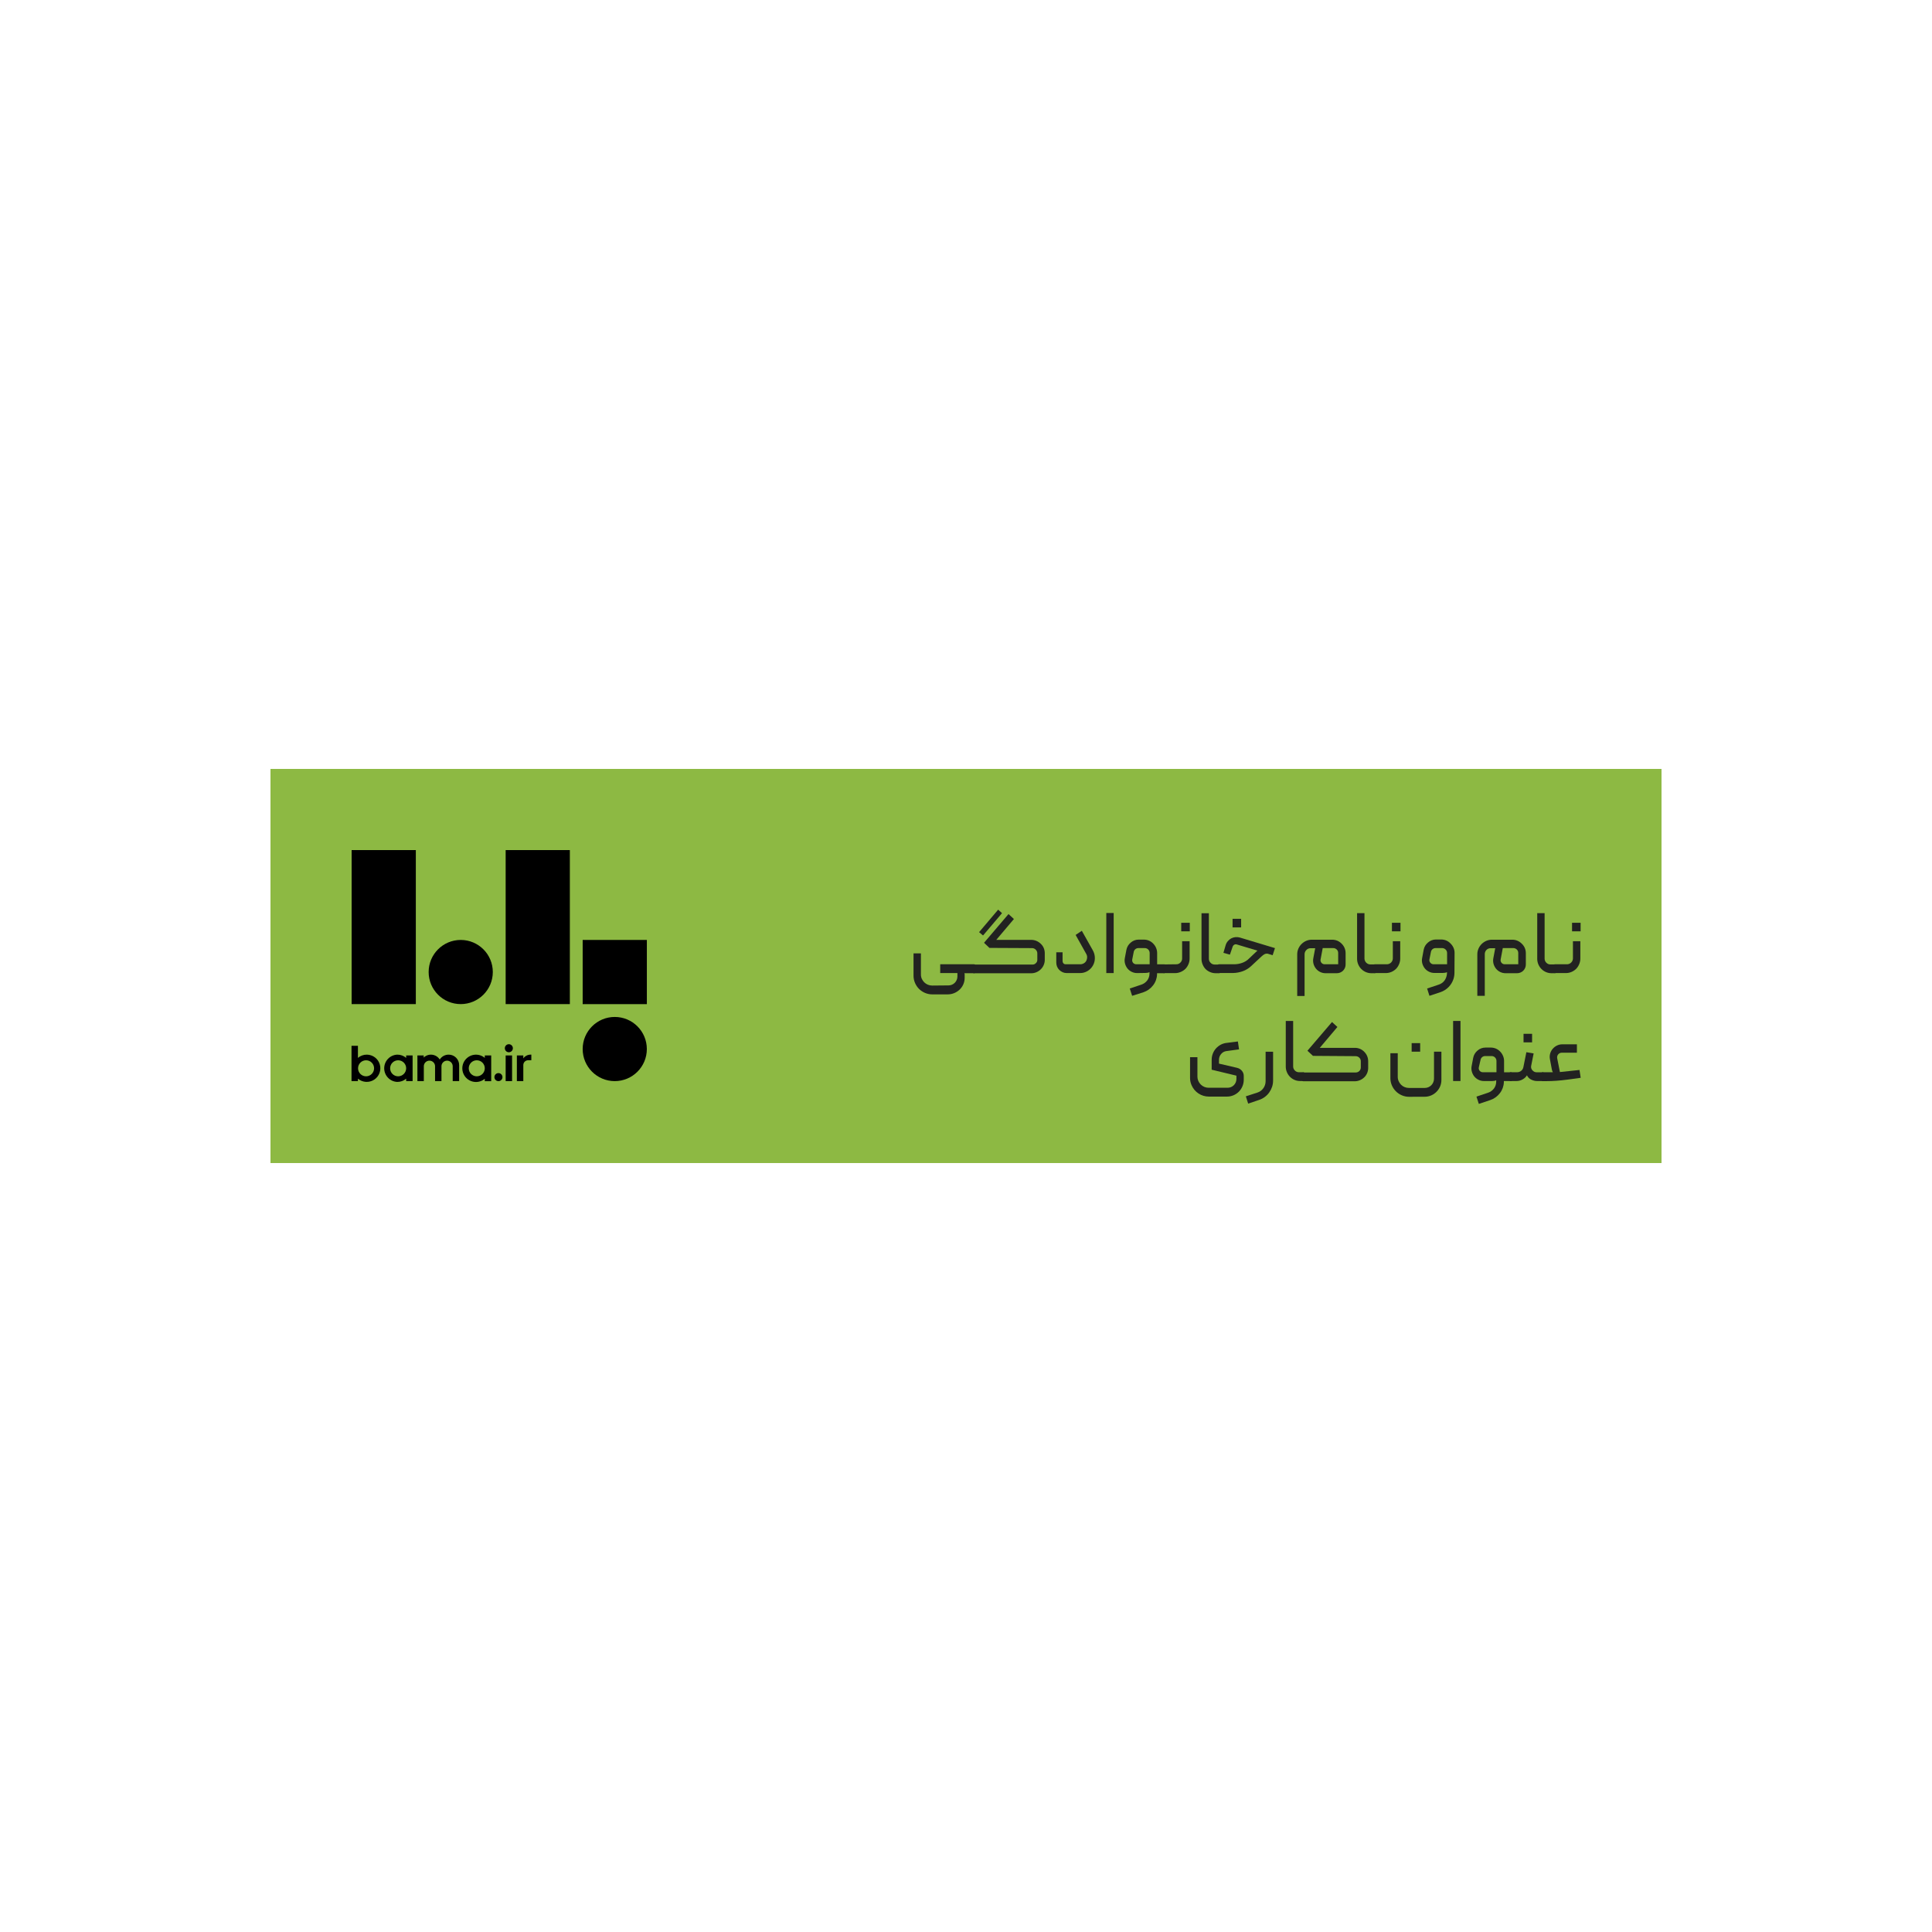
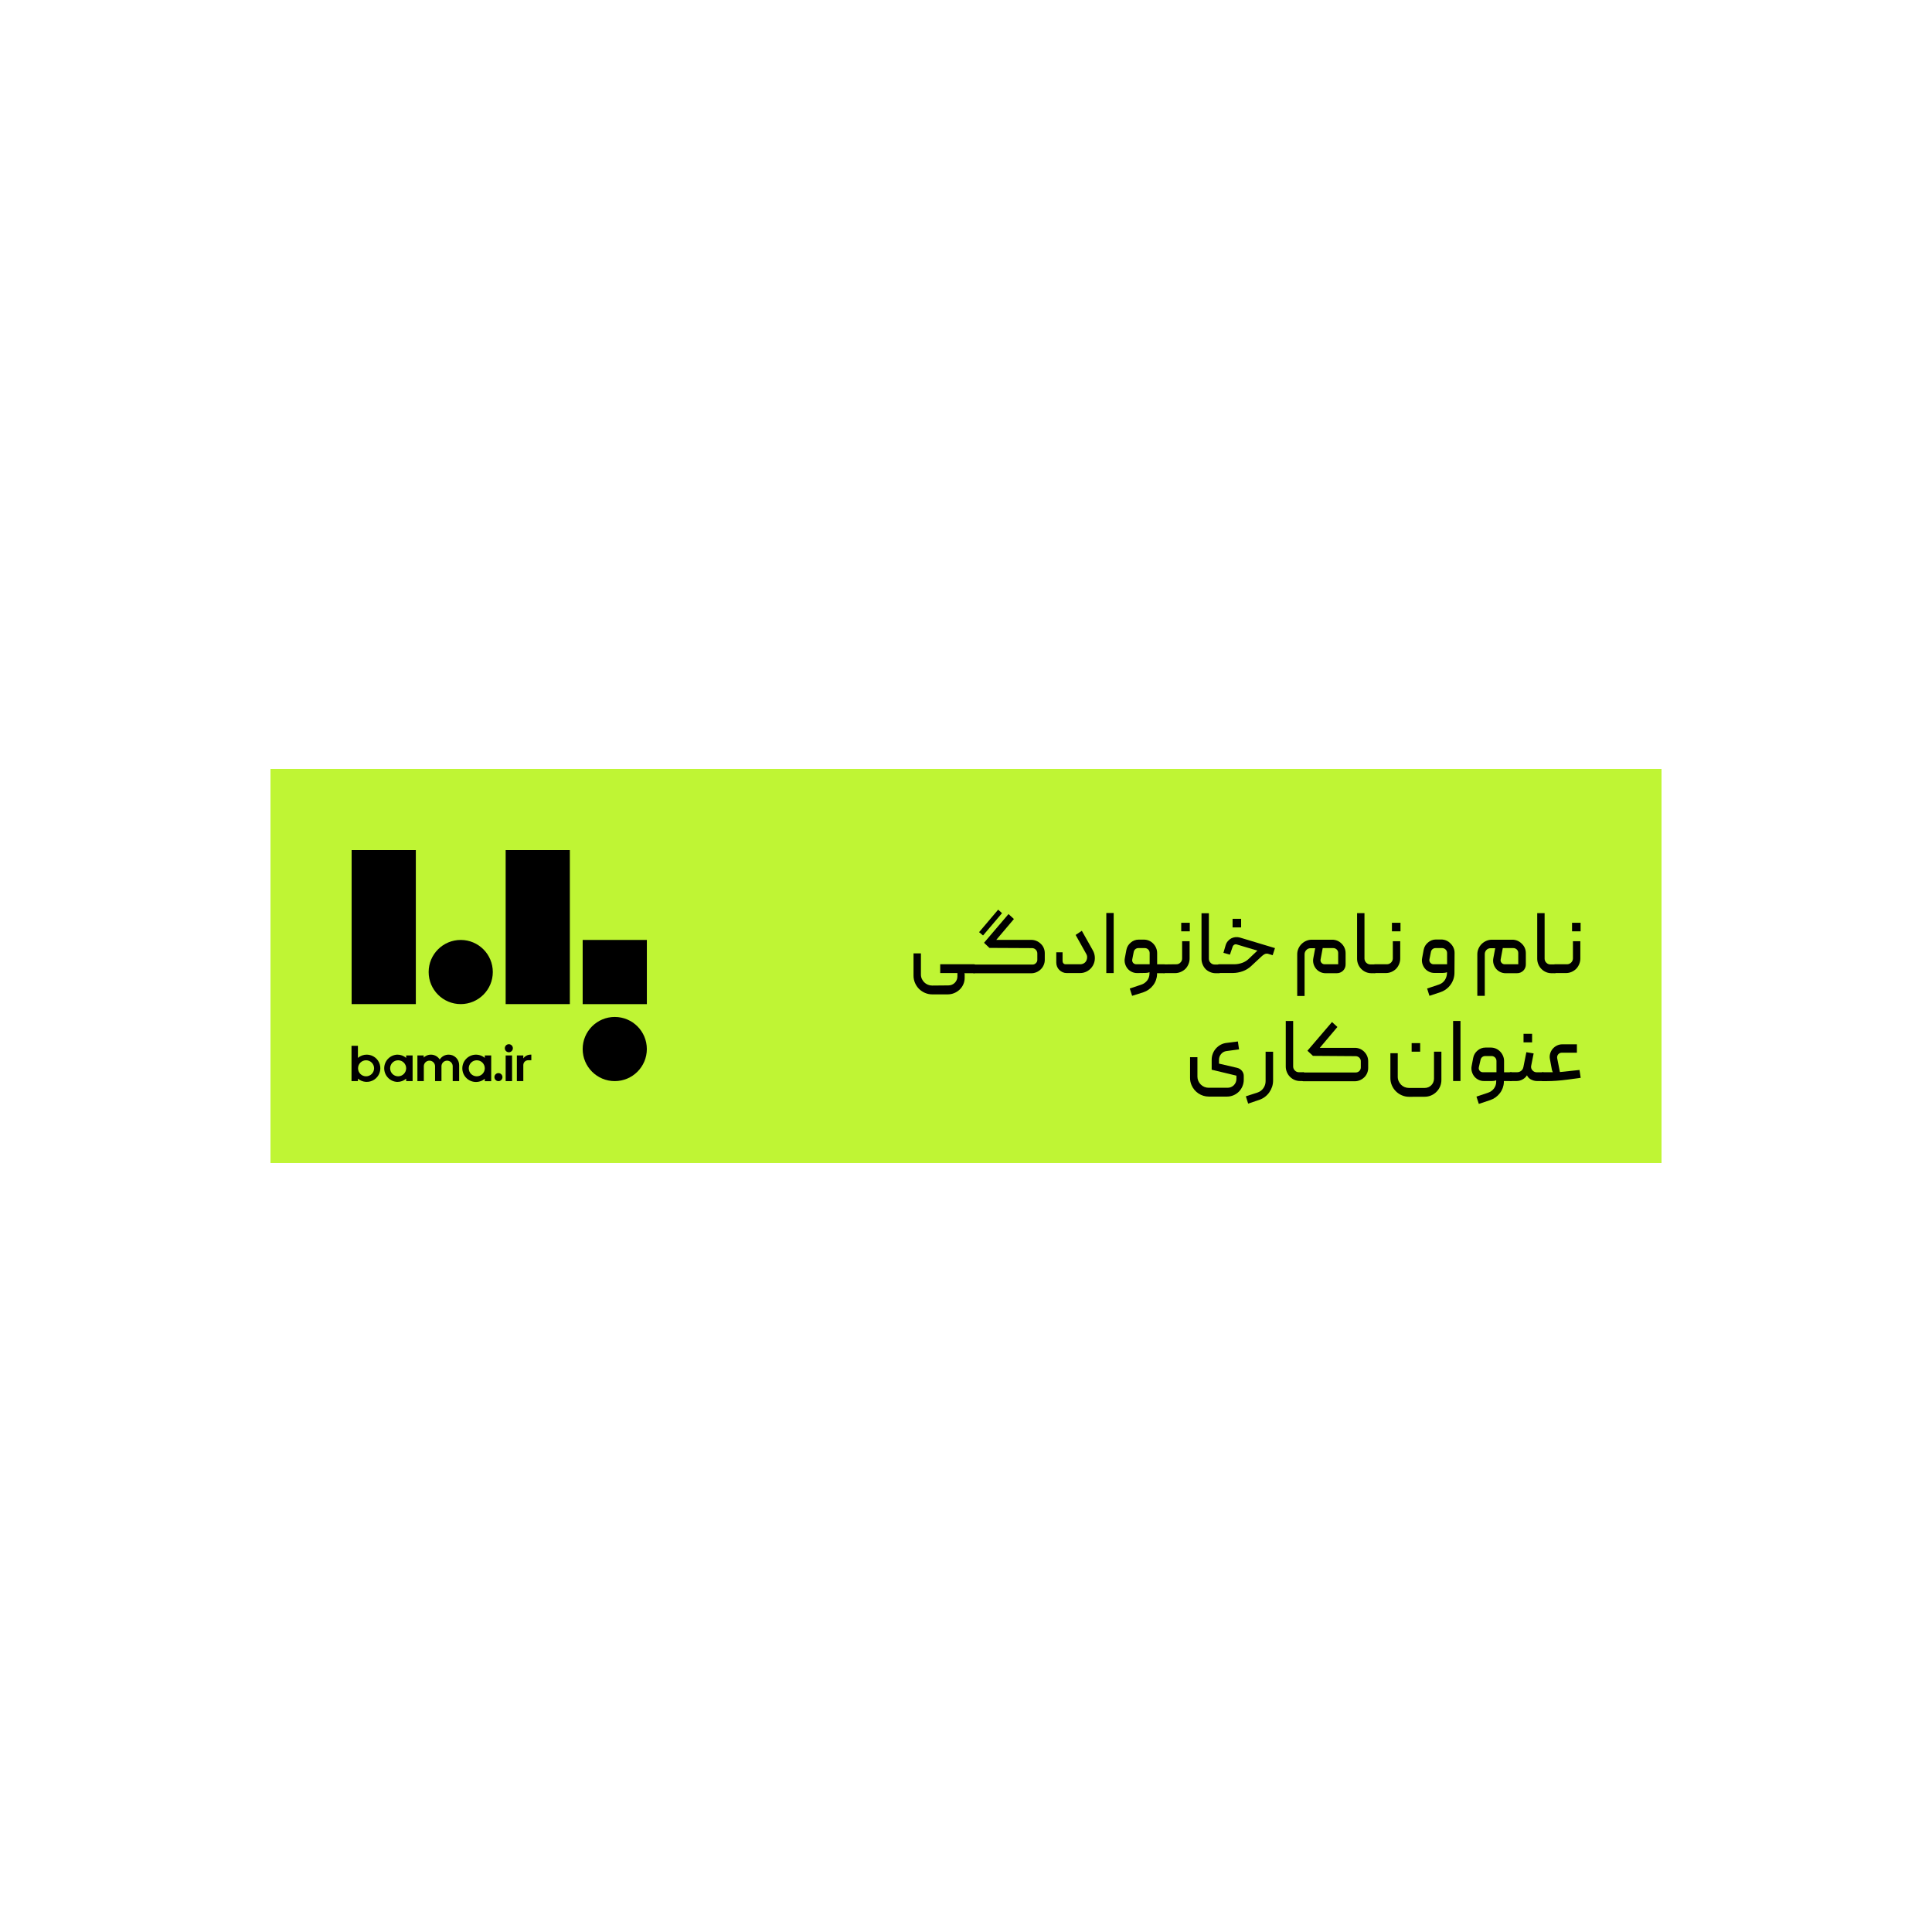
<svg xmlns="http://www.w3.org/2000/svg" viewBox="0 0 648 648">
  <defs>
-     <style>.cls-1{fill:#8db943;}.cls-2{fill:#222221;}</style>
+     <style>.cls-1{fill:#bff534;}</style>
  </defs>
  <g id="_Layer_" data-name="&lt;Layer&gt;">
    <rect class="cls-1" x="90.72" y="257.9" width="466.56" height="132.19" />
    <rect x="195.43" y="315.26" width="21.53" height="21.53" />
    <rect x="117.94" y="285.12" width="21.53" height="51.66" />
    <rect x="169.6" y="285.12" width="21.53" height="51.66" />
    <circle cx="154.53" cy="326.02" r="10.76" />
    <circle cx="206.19" cy="351.85" r="10.76" />
    <path d="M136.23,354.82a4.53,4.53,0,0,0-3-1.09,4.58,4.58,0,0,0,0,9.15,4.53,4.53,0,0,0,3-1.09v.82h2.16V354h-2.16ZM133.54,361a2.69,2.69,0,1,1,2.69-2.69A2.7,2.7,0,0,1,133.54,361Z" />
    <path d="M162.6,354.82a4.58,4.58,0,1,0,0,7v.82h2.15V354H162.6ZM159.91,361a2.69,2.69,0,1,1,2.69-2.69A2.7,2.7,0,0,1,159.91,361Z" />
    <path d="M123.05,353.73a4.55,4.55,0,0,0-3,1.09v-4.05h-2.15v11.84h2.15v-.82a4.57,4.57,0,1,0,3-8.06Zm-.27,7.27a2.69,2.69,0,1,1,2.69-2.69A2.69,2.69,0,0,1,122.78,361Z" />
    <path d="M150.49,353.73a3.51,3.51,0,0,0-3,1.64,3.49,3.49,0,0,0-5.38-.66V354H140v8.61h2.15V357.5a1.89,1.89,0,0,1,3.77,0v5.11h2.15V357.5a1.89,1.89,0,0,1,3.77,0v5.11H154v-5.38A3.5,3.5,0,0,0,150.49,353.73Z" />
    <rect x="169.6" y="354" width="2.15" height="8.61" />
    <path d="M177.94,353.73a3,3,0,0,0-2.42,1.26v-1h-2.16v8.61h2.16v-5.38a1.61,1.61,0,0,1,1.61-1.61h1.08v-1.89Z" />
    <circle cx="170.67" cy="351.58" r="1.35" />
    <circle cx="167.18" cy="361.27" r="1.35" />
-     <path class="cls-2" d="M318.07,330.51a3,3,0,0,0,3.05-3v-1.15h-5.77v-2.95h11.32q.42,0,.42.39V326a.37.37,0,0,1-.42.42h-3.2c0,.07,0,.15.08.26a1.62,1.62,0,0,1,0,.41v.87a5.3,5.3,0,0,1-.45,2.19,5.45,5.45,0,0,1-1.22,1.75,6,6,0,0,1-1.81,1.18,5.75,5.75,0,0,1-2.22.44h-5.16a6.13,6.13,0,0,1-2.45-.5,6.52,6.52,0,0,1-2-1.34,6.44,6.44,0,0,1-1.34-2,6.09,6.09,0,0,1-.5-2.44v-7.48h2.48v7.09a3.52,3.52,0,0,0,.3,1.45,4,4,0,0,0,.81,1.17,3.7,3.7,0,0,0,1.21.8,3.79,3.79,0,0,0,1.45.29Z" />
-     <path class="cls-2" d="M331.86,317.93l-1.81-1.72,8.21-9.63,1.81,1.66-5.92,7h11.77a4.37,4.37,0,0,1,1.72.35,4.64,4.64,0,0,1,1.43.95,4.13,4.13,0,0,1,1,1.42,4.41,4.41,0,0,1,.35,1.75v2.23a4.21,4.21,0,0,1-.37,1.76,4.28,4.28,0,0,1-1,1.44,4.58,4.58,0,0,1-3.18,1.3l-19.19,0a.38.38,0,0,1-.3-.13.44.44,0,0,1-.12-.29v-2.08a.37.37,0,0,1,.42-.42h19.67a1.51,1.51,0,0,0,1.1-.49,1.44,1.44,0,0,0,.47-1.17v-2.05a1.74,1.74,0,0,0-.53-1.29,1.69,1.69,0,0,0-1.25-.52Zm-3.47-5.28,6.4-7.55,1.29,1.18-6.36,7.48Z" />
-     <path class="cls-2" d="M357.78,326.37a3.28,3.28,0,0,1-1.36-.28,3.89,3.89,0,0,1-1.12-.76,3.3,3.3,0,0,1-.75-1.11,3.57,3.57,0,0,1-.27-1.38V319.4h2.11v2.93a1.15,1.15,0,0,0,.27.77,1,1,0,0,0,.79.32h4.8a2.4,2.4,0,0,0,1.32-.35,2.08,2.08,0,0,0,.8-.87,2.61,2.61,0,0,0,.26-1.14,2.15,2.15,0,0,0-.3-1.11l-3.56-6.37,2.08-1.39,3.65,6.49a5.22,5.22,0,0,1,.72,2.7,5,5,0,0,1-2.43,4.29,4.8,4.8,0,0,1-2.6.7Z" />
-     <path class="cls-2" d="M373.53,326.37h-2.47V306.22h2.47Z" />
-     <path class="cls-2" d="M381.41,326.37a4,4,0,0,1-1.84-.42,4.1,4.1,0,0,1-1.41-1.11,4.56,4.56,0,0,1-.81-1.6,4.07,4.07,0,0,1-.08-1.87l.52-2.75a4.12,4.12,0,0,1,1.46-2.47,4,4,0,0,1,2.67-1h1.72a4.45,4.45,0,0,1,1.75.35,4.35,4.35,0,0,1,1.42,1,4.69,4.69,0,0,1,.95,1.44,4.34,4.34,0,0,1,.35,1.72v3.77h2.29a.37.37,0,0,1,.42.42V326a.37.37,0,0,1-.42.42h-2.32v.16a1,1,0,0,1,0,.24,6.35,6.35,0,0,1-1.34,3.68,6.79,6.79,0,0,1-3.27,2.32L379.72,334l-.79-2.45,3.86-1.29a4.13,4.13,0,0,0,2-1.42,3.79,3.79,0,0,0,.75-2.35v-.43a2,2,0,0,1-.65.21,4.71,4.71,0,0,1-.74.06Zm-.28-2.95h4.47v-3.77a1.64,1.64,0,0,0-1.66-1.66H381.8a1.59,1.59,0,0,0-1,.36,1.62,1.62,0,0,0-.56,1l-.48,2.45a1.34,1.34,0,0,0,.3,1.16A1.39,1.39,0,0,0,381.13,323.42Z" />
-     <path class="cls-2" d="M394.56,323.42a1.82,1.82,0,0,0,1.36-.58,1.85,1.85,0,0,0,.57-1.35v-5.8H399v5.8a4.78,4.78,0,0,1-.38,1.88,4.9,4.9,0,0,1-1,1.56A5.05,5.05,0,0,1,396,326a4.78,4.78,0,0,1-1.92.39H390.4a.38.38,0,0,1-.3-.13A.44.44,0,0,1,390,326v-2.08a.47.47,0,0,1,.12-.32.38.38,0,0,1,.3-.13Zm1.63-11.05h2.87v-2.86h-2.87Z" />
-     <path class="cls-2" d="M409.26,326a.37.37,0,0,1-.43.42h-1.05a4.66,4.66,0,0,1-1.87-.37,4.81,4.81,0,0,1-1.54-1,4.9,4.9,0,0,1-1-1.56,4.78,4.78,0,0,1-.38-1.88v-15.3h2.47v15.27a1.86,1.86,0,0,0,.58,1.35,1.82,1.82,0,0,0,1.36.58h1.47a.39.39,0,0,1,.31.13.47.47,0,0,1,.12.32Z" />
-     <path class="cls-2" d="M408.41,323.87q0-.45.42-.45h5.07a8.08,8.08,0,0,0,2.73-.47,6,6,0,0,0,2.28-1.43l2.39-2.27a2.13,2.13,0,0,1,.48-.39l-6.94-2.08a1,1,0,0,0-.88.09,1.25,1.25,0,0,0-.54.69l-.9,2.63-2.18-.6.73-2.51a3.69,3.69,0,0,1,.74-1.4,3.92,3.92,0,0,1,1.14-.94,3.95,3.95,0,0,1,2.92-.28L427.63,318l-.78,2.38-1.27-.39a1.76,1.76,0,0,0-1.36,0,4.57,4.57,0,0,0-1.08.78L419.67,324a8.26,8.26,0,0,1-2.84,1.75,10.09,10.09,0,0,1-3.29.6h-4.71a.38.38,0,0,1-.3-.13.44.44,0,0,1-.12-.29Zm5-12.82h2.87v-2.87h-2.87Z" />
-     <path class="cls-2" d="M446.83,315.18a4.48,4.48,0,0,1,1.75.35,4.64,4.64,0,0,1,1.43,1,4.43,4.43,0,0,1,1.31,3.17v3.71a2.92,2.92,0,0,1-.86,2.17,3,3,0,0,1-2.19.84h-3.65a4.08,4.08,0,0,1-1.84-.42,4.15,4.15,0,0,1-1.4-1.11,4.58,4.58,0,0,1-.82-1.6,4.19,4.19,0,0,1-.07-1.9l.63-3.35h-1.6a1.86,1.86,0,0,0-1.37.6,2,2,0,0,0-.59,1.42v14h-2.47V320.1a4.74,4.74,0,0,1,.39-1.92,4.91,4.91,0,0,1,1.06-1.55,5.08,5.08,0,0,1,1.55-1.06,4.71,4.71,0,0,1,1.92-.39Zm2,8.24v-3.8a1.56,1.56,0,0,0-.5-1.17,1.68,1.68,0,0,0-1.19-.46h-3.5l-.7,3.74a1.32,1.32,0,0,0,.26,1.17,1.35,1.35,0,0,0,1.13.52Z" />
-     <path class="cls-2" d="M461.49,326a.37.37,0,0,1-.42.42H460a4.69,4.69,0,0,1-1.87-.37,4.83,4.83,0,0,1-2.58-2.6,4.78,4.78,0,0,1-.38-1.88v-15.3h2.48v15.27a2,2,0,0,0,1.93,1.93h1.48a.38.38,0,0,1,.3.13.47.47,0,0,1,.12.32Z" />
-     <path class="cls-2" d="M465.23,323.42a2,2,0,0,0,1.93-1.93v-5.8h2.48v5.8a4.78,4.78,0,0,1-.38,1.88,4.9,4.9,0,0,1-1,1.56,5,5,0,0,1-1.56,1.05,4.69,4.69,0,0,1-1.91.39h-3.68a.42.42,0,0,1-.31-.13.44.44,0,0,1-.12-.29v-2.08a.47.47,0,0,1,.12-.32.42.42,0,0,1,.31-.13Zm1.63-11.05h2.87v-2.86h-2.87Z" />
-     <path class="cls-2" d="M487.83,326.22a7,7,0,0,1-.33,2.15,6.9,6.9,0,0,1-4.35,4.4L479.44,334l-.78-2.45,3.86-1.29a3.87,3.87,0,0,0,2-1.42,4.5,4.5,0,0,0,.8-2.35l0-.43a2,2,0,0,1-.67.21,4.93,4.93,0,0,1-.75.06h-2.78a4.08,4.08,0,0,1-1.84-.42,4.15,4.15,0,0,1-1.4-1.11,4.76,4.76,0,0,1-.82-1.6,4.07,4.07,0,0,1-.07-1.87l.51-2.75a4.13,4.13,0,0,1,1.47-2.47,4,4,0,0,1,2.67-1h1.72a4.48,4.48,0,0,1,1.75.35,4.3,4.3,0,0,1,1.41,1,4.51,4.51,0,0,1,1,1.44,4.17,4.17,0,0,1,.35,1.72Zm-2.47-2.8v-3.77a1.58,1.58,0,0,0-.5-1.18,1.65,1.65,0,0,0-1.19-.48h-2.14a1.57,1.57,0,0,0-1.6,1.32l-.49,2.45a1.32,1.32,0,0,0,.31,1.16,1.39,1.39,0,0,0,1.11.5Z" />
-     <path class="cls-2" d="M507.23,315.18a4.41,4.41,0,0,1,1.75.35,4.69,4.69,0,0,1,1.44,1,4.24,4.24,0,0,1,1,1.42,4.41,4.41,0,0,1,.35,1.75v3.71a2.92,2.92,0,0,1-.86,2.17,3,3,0,0,1-2.19.84H505a4.08,4.08,0,0,1-1.84-.42,4.15,4.15,0,0,1-1.4-1.11,4.58,4.58,0,0,1-.82-1.6,4.19,4.19,0,0,1-.07-1.9l.63-3.35h-1.6a1.86,1.86,0,0,0-1.37.6A2,2,0,0,0,498,320v14H495.5V320.1a4.74,4.74,0,0,1,.39-1.92,5.05,5.05,0,0,1,1.05-1.55,5.25,5.25,0,0,1,1.56-1.06,4.71,4.71,0,0,1,1.92-.39Zm2,8.24v-3.8a1.56,1.56,0,0,0-.5-1.17,1.68,1.68,0,0,0-1.19-.46h-3.5l-.7,3.74a1.32,1.32,0,0,0,.26,1.17,1.35,1.35,0,0,0,1.13.52Z" />
-     <path class="cls-2" d="M521.9,326a.37.37,0,0,1-.42.42h-1.06a4.69,4.69,0,0,1-1.87-.37,4.83,4.83,0,0,1-2.58-2.6,4.78,4.78,0,0,1-.38-1.88v-15.3h2.48v15.27a1.85,1.85,0,0,0,.57,1.35,1.82,1.82,0,0,0,1.36.58h1.48a.38.38,0,0,1,.3.13.47.47,0,0,1,.12.32Z" />
-     <path class="cls-2" d="M525.64,323.42a2,2,0,0,0,1.93-1.93v-5.8h2.48v5.8a4.78,4.78,0,0,1-.38,1.88,4.9,4.9,0,0,1-1,1.56,5,5,0,0,1-1.56,1.05,4.69,4.69,0,0,1-1.91.39h-3.68a.42.42,0,0,1-.31-.13.44.44,0,0,1-.12-.29v-2.08a.47.47,0,0,1,.12-.32.42.42,0,0,1,.31-.13Zm1.63-11.05h2.87v-2.86h-2.87Z" />
-     <path class="cls-2" d="M414.9,358.15a3,3,0,0,1,1.64,1,2.66,2.66,0,0,1,.62,1.8v1.17a5.5,5.5,0,0,1-.44,2.22,5.61,5.61,0,0,1-1.2,1.81,5.7,5.7,0,0,1-1.8,1.21,5.58,5.58,0,0,1-2.2.44h-6.07a6.3,6.3,0,0,1-5.8-3.84,5.92,5.92,0,0,1-.5-2.44v-6.94h2.47v6.55a3.49,3.49,0,0,0,.3,1.43,4,4,0,0,0,.82,1.19,3.72,3.72,0,0,0,2.65,1.09h6.31a2.94,2.94,0,0,0,3-3v-1.06l-8.3-2v-3.29a5.71,5.71,0,0,1,1.46-3.86,6,6,0,0,1,1.59-1.24,5.4,5.4,0,0,1,2-.6l3.74-.48.39,2.65-4.25.58a2.69,2.69,0,0,0-1.78,1,2.94,2.94,0,0,0-.7,1.93v1.27Z" />
-     <path class="cls-2" d="M418.64,370.16l-.78-2.45,3.89-1.26a3.88,3.88,0,0,0,2-1.48,4,4,0,0,0,.74-2.35v-9.87H427v9.62a6.78,6.78,0,0,1-.33,2.13,7.14,7.14,0,0,1-.94,1.87,6.72,6.72,0,0,1-3.35,2.52Z" />
-     <path class="cls-2" d="M437.56,362.16a.37.37,0,0,1-.42.42h-1.06a4.69,4.69,0,0,1-1.87-.37,4.83,4.83,0,0,1-2.58-2.6,4.78,4.78,0,0,1-.38-1.88v-15.3h2.48V357.7a1.85,1.85,0,0,0,.57,1.35,1.82,1.82,0,0,0,1.36.58h1.48a.38.38,0,0,1,.3.13.47.47,0,0,1,.12.32Z" />
-     <path class="cls-2" d="M440.37,354.14l-1.85-1.72,8.24-9.63,1.81,1.66-5.91,7h11.77a4.48,4.48,0,0,1,1.75.35,4.6,4.6,0,0,1,1.42,1,4.54,4.54,0,0,1,.95,1.42,4.4,4.4,0,0,1,.34,1.75v2.23a4.36,4.36,0,0,1-.36,1.76,4.24,4.24,0,0,1-1,1.42,4.65,4.65,0,0,1-1.45.94,4.45,4.45,0,0,1-1.73.34H437.14a.42.42,0,0,1-.31-.13.44.44,0,0,1-.12-.29v-2.11a.38.38,0,0,1,.43-.42h17.62a1.67,1.67,0,0,0,1.66-1.66v-2a1.64,1.64,0,0,0-.5-1.3,1.77,1.77,0,0,0-1.28-.51Z" />
-     <path class="cls-2" d="M472.62,367.87a6.09,6.09,0,0,1-2.44-.5,6.15,6.15,0,0,1-2-1.35,6.31,6.31,0,0,1-1.35-2,6.08,6.08,0,0,1-.49-2.44v-8.33h2.47v7.94a3.49,3.49,0,0,0,.3,1.43,4.08,4.08,0,0,0,.8,1.19,3.52,3.52,0,0,0,1.19.8,3.83,3.83,0,0,0,1.45.29h5.31a3.07,3.07,0,0,0,1.21-.24,3.25,3.25,0,0,0,1-.67,3.07,3.07,0,0,0,.66-1,3.15,3.15,0,0,0,.24-1.21v-9.05h2.48v9.5a5.46,5.46,0,0,1-.44,2.19,5.73,5.73,0,0,1-1.21,1.78,5.62,5.62,0,0,1-1.78,1.21,5.46,5.46,0,0,1-2.19.44Zm.85-18h2.86v2.87h-2.86Z" />
-     <path class="cls-2" d="M489.85,362.58h-2.47V342.43h2.47Z" />
-     <path class="cls-2" d="M497.73,362.58a4,4,0,0,1-1.84-.42,4.19,4.19,0,0,1-1.41-1.11,4.56,4.56,0,0,1-.81-1.6,4.07,4.07,0,0,1-.08-1.87l.52-2.75a4.17,4.17,0,0,1,1.46-2.47,4,4,0,0,1,2.67-1H500a4.45,4.45,0,0,1,1.75.35,4.35,4.35,0,0,1,1.42,1,4.69,4.69,0,0,1,.95,1.44,4.34,4.34,0,0,1,.35,1.72v3.77h2.29a.37.37,0,0,1,.42.42v2.11a.37.37,0,0,1-.42.42H504.4v.16a1,1,0,0,1,0,.24,6.36,6.36,0,0,1-1.35,3.68,6.79,6.79,0,0,1-3.27,2.32L496,370.25l-.79-2.44,3.87-1.3a4.15,4.15,0,0,0,2-1.42,3.79,3.79,0,0,0,.75-2.35v-.43a1.91,1.91,0,0,1-.65.21,3.7,3.7,0,0,1-.74.06Zm-.27-2.95h4.46v-3.77a1.64,1.64,0,0,0-1.66-1.66h-2.14a1.59,1.59,0,0,0-1,.36,1.62,1.62,0,0,0-.56,1L496,358a1.34,1.34,0,0,0,.3,1.16A1.39,1.39,0,0,0,497.46,359.63Z" />
-     <path class="cls-2" d="M517.85,362.16a.44.44,0,0,1-.12.29.38.38,0,0,1-.3.13h-2a3.62,3.62,0,0,1-1-.15,4.52,4.52,0,0,1-1-.4,3.44,3.44,0,0,1-.79-.62,2.31,2.31,0,0,1-.48-.76,3.9,3.9,0,0,1-1.46,1.38,4.06,4.06,0,0,1-2,.55h-2a.37.37,0,0,1-.42-.42v-2.11a.37.37,0,0,1,.42-.42h2.14a2.15,2.15,0,0,0,1.38-.48,2.12,2.12,0,0,0,.73-1.24l1-5,2.44.42-.84,4.2A1.65,1.65,0,0,0,514,359a1.81,1.81,0,0,0,1.43.65h2a.37.37,0,0,1,.42.42ZM511,349.61h2.87v-2.87H511Z" />
-     <path class="cls-2" d="M530.17,361.5l-4.62.63c-1.19.16-2.36.28-3.52.36s-2.3.13-3.45.13H517.4a.34.34,0,0,1-.28-.14.71.71,0,0,1-.14-.32v-2.08a.47.47,0,0,1,.12-.32.45.45,0,0,1,.36-.13h3.38a2.59,2.59,0,0,1-.33-.85l-.66-3.53a4,4,0,0,1,.07-1.85,4.4,4.4,0,0,1,.83-1.59,4.33,4.33,0,0,1,1.42-1.11,3.89,3.89,0,0,1,1.81-.43h4.92v2.81h-5.07a1.56,1.56,0,0,0-1.54,1.87l.91,4.62,6.57-.7Z" />
+     <path d="M318.07,330.51a3,3,0,0,0,3.05-3v-1.15h-5.77v-2.95h11.32q.42,0,.42.39V326a.37.37,0,0,1-.42.42h-3.2c0,.07,0,.15.08.26a1.62,1.62,0,0,1,0,.41v.87a5.3,5.3,0,0,1-.45,2.19,5.45,5.45,0,0,1-1.22,1.75,6,6,0,0,1-1.81,1.18,5.75,5.75,0,0,1-2.22.44h-5.16a6.13,6.13,0,0,1-2.45-.5,6.52,6.52,0,0,1-2-1.34,6.44,6.44,0,0,1-1.34-2,6.09,6.09,0,0,1-.5-2.44v-7.48h2.48v7.09a3.52,3.52,0,0,0,.3,1.45,4,4,0,0,0,.81,1.17,3.7,3.7,0,0,0,1.21.8,3.79,3.79,0,0,0,1.45.29Z" />
+     <path d="M331.86,317.93l-1.81-1.72,8.21-9.63,1.81,1.66-5.92,7h11.77a4.37,4.37,0,0,1,1.72.35,4.64,4.64,0,0,1,1.43.95,4.13,4.13,0,0,1,1,1.42,4.41,4.41,0,0,1,.35,1.75v2.23a4.21,4.21,0,0,1-.37,1.76,4.28,4.28,0,0,1-1,1.44,4.58,4.58,0,0,1-3.18,1.3l-19.19,0a.38.38,0,0,1-.3-.13.44.44,0,0,1-.12-.29v-2.08a.37.37,0,0,1,.42-.42h19.67a1.51,1.51,0,0,0,1.1-.49,1.44,1.44,0,0,0,.47-1.17v-2.05a1.74,1.74,0,0,0-.53-1.29,1.69,1.69,0,0,0-1.25-.52Zm-3.47-5.28,6.4-7.55,1.29,1.18-6.36,7.48Z" />
+     <path d="M357.78,326.37a3.28,3.28,0,0,1-1.36-.28,3.89,3.89,0,0,1-1.12-.76,3.3,3.3,0,0,1-.75-1.11,3.57,3.57,0,0,1-.27-1.38V319.4h2.11v2.93a1.15,1.15,0,0,0,.27.77,1,1,0,0,0,.79.32h4.8a2.4,2.4,0,0,0,1.32-.35,2.08,2.08,0,0,0,.8-.87,2.61,2.61,0,0,0,.26-1.14,2.15,2.15,0,0,0-.3-1.11l-3.56-6.37,2.08-1.39,3.65,6.49a5.22,5.22,0,0,1,.72,2.7,5,5,0,0,1-2.43,4.29,4.8,4.8,0,0,1-2.6.7Z" />
+     <path d="M373.53,326.37h-2.47V306.22h2.47Z" />
+     <path d="M381.41,326.37a4,4,0,0,1-1.84-.42,4.1,4.1,0,0,1-1.41-1.11,4.56,4.56,0,0,1-.81-1.6,4.07,4.07,0,0,1-.08-1.87l.52-2.75a4.12,4.12,0,0,1,1.46-2.47,4,4,0,0,1,2.67-1h1.72a4.45,4.45,0,0,1,1.75.35,4.35,4.35,0,0,1,1.42,1,4.69,4.69,0,0,1,.95,1.44,4.34,4.34,0,0,1,.35,1.72v3.77h2.29a.37.37,0,0,1,.42.42V326a.37.37,0,0,1-.42.42h-2.32v.16a1,1,0,0,1,0,.24,6.35,6.35,0,0,1-1.34,3.68,6.79,6.79,0,0,1-3.27,2.32L379.72,334l-.79-2.45,3.86-1.29a4.13,4.13,0,0,0,2-1.42,3.79,3.79,0,0,0,.75-2.35v-.43a2,2,0,0,1-.65.21,4.71,4.71,0,0,1-.74.06Zm-.28-2.95h4.47v-3.77a1.64,1.64,0,0,0-1.66-1.66H381.8a1.59,1.59,0,0,0-1,.36,1.62,1.62,0,0,0-.56,1l-.48,2.45a1.34,1.34,0,0,0,.3,1.16A1.39,1.39,0,0,0,381.13,323.42Z" />
+     <path d="M394.56,323.42a1.82,1.82,0,0,0,1.36-.58,1.85,1.85,0,0,0,.57-1.35v-5.8H399v5.8a4.78,4.78,0,0,1-.38,1.88,4.9,4.9,0,0,1-1,1.56A5.05,5.05,0,0,1,396,326a4.78,4.78,0,0,1-1.92.39H390.4a.38.38,0,0,1-.3-.13A.44.44,0,0,1,390,326v-2.08a.47.47,0,0,1,.12-.32.38.38,0,0,1,.3-.13Zm1.63-11.05h2.87v-2.86h-2.87Z" />
+     <path d="M409.26,326a.37.37,0,0,1-.43.42h-1.05a4.66,4.66,0,0,1-1.87-.37,4.81,4.81,0,0,1-1.54-1,4.9,4.9,0,0,1-1-1.56,4.78,4.78,0,0,1-.38-1.88v-15.3h2.47v15.27a1.86,1.86,0,0,0,.58,1.35,1.82,1.82,0,0,0,1.36.58h1.47a.39.39,0,0,1,.31.13.47.47,0,0,1,.12.32Z" />
+     <path d="M408.41,323.87q0-.45.42-.45h5.07a8.08,8.08,0,0,0,2.73-.47,6,6,0,0,0,2.28-1.43l2.39-2.27a2.13,2.13,0,0,1,.48-.39l-6.94-2.08a1,1,0,0,0-.88.09,1.25,1.25,0,0,0-.54.69l-.9,2.63-2.18-.6.73-2.51a3.69,3.69,0,0,1,.74-1.4,3.92,3.92,0,0,1,1.14-.94,3.95,3.95,0,0,1,2.92-.28L427.63,318l-.78,2.38-1.27-.39a1.76,1.76,0,0,0-1.36,0,4.57,4.57,0,0,0-1.08.78L419.67,324a8.26,8.26,0,0,1-2.84,1.75,10.09,10.09,0,0,1-3.29.6h-4.71a.38.38,0,0,1-.3-.13.44.44,0,0,1-.12-.29Zm5-12.82h2.87v-2.87h-2.87Z" />
+     <path d="M446.83,315.18a4.48,4.48,0,0,1,1.75.35,4.64,4.64,0,0,1,1.43,1,4.43,4.43,0,0,1,1.31,3.17v3.71a2.92,2.92,0,0,1-.86,2.17,3,3,0,0,1-2.19.84h-3.65a4.08,4.08,0,0,1-1.84-.42,4.15,4.15,0,0,1-1.4-1.11,4.58,4.58,0,0,1-.82-1.6,4.19,4.19,0,0,1-.07-1.9l.63-3.35h-1.6a1.86,1.86,0,0,0-1.37.6,2,2,0,0,0-.59,1.42v14h-2.47V320.1a4.74,4.74,0,0,1,.39-1.92,4.91,4.91,0,0,1,1.06-1.55,5.08,5.08,0,0,1,1.55-1.06,4.71,4.71,0,0,1,1.92-.39Zm2,8.24v-3.8a1.56,1.56,0,0,0-.5-1.17,1.68,1.68,0,0,0-1.19-.46h-3.5l-.7,3.74a1.32,1.32,0,0,0,.26,1.17,1.35,1.35,0,0,0,1.13.52Z" />
+     <path d="M461.49,326a.37.37,0,0,1-.42.42H460a4.69,4.69,0,0,1-1.87-.37,4.83,4.83,0,0,1-2.58-2.6,4.78,4.78,0,0,1-.38-1.88v-15.3h2.48v15.27a2,2,0,0,0,1.93,1.93h1.48a.38.38,0,0,1,.3.13.47.47,0,0,1,.12.32Z" />
+     <path d="M465.23,323.42a2,2,0,0,0,1.93-1.93v-5.8h2.48v5.8a4.78,4.78,0,0,1-.38,1.88,4.9,4.9,0,0,1-1,1.56,5,5,0,0,1-1.56,1.05,4.69,4.69,0,0,1-1.91.39h-3.68a.42.42,0,0,1-.31-.13.44.44,0,0,1-.12-.29v-2.08a.47.47,0,0,1,.12-.32.42.42,0,0,1,.31-.13Zm1.63-11.05h2.87v-2.86h-2.87Z" />
+     <path d="M487.83,326.22a7,7,0,0,1-.33,2.15,6.9,6.9,0,0,1-4.35,4.4L479.44,334l-.78-2.45,3.86-1.29a3.87,3.87,0,0,0,2-1.42,4.5,4.5,0,0,0,.8-2.35l0-.43a2,2,0,0,1-.67.21,4.93,4.93,0,0,1-.75.06h-2.78a4.08,4.08,0,0,1-1.84-.42,4.15,4.15,0,0,1-1.4-1.11,4.76,4.76,0,0,1-.82-1.6,4.07,4.07,0,0,1-.07-1.87l.51-2.75a4.13,4.13,0,0,1,1.47-2.47,4,4,0,0,1,2.67-1h1.72a4.48,4.48,0,0,1,1.75.35,4.3,4.3,0,0,1,1.41,1,4.51,4.51,0,0,1,1,1.44,4.17,4.17,0,0,1,.35,1.72Zm-2.47-2.8v-3.77a1.58,1.58,0,0,0-.5-1.18,1.65,1.65,0,0,0-1.19-.48h-2.14a1.57,1.57,0,0,0-1.6,1.32l-.49,2.45a1.32,1.32,0,0,0,.31,1.16,1.39,1.39,0,0,0,1.11.5Z" />
+     <path d="M507.23,315.18a4.41,4.41,0,0,1,1.75.35,4.69,4.69,0,0,1,1.44,1,4.24,4.24,0,0,1,1,1.42,4.41,4.41,0,0,1,.35,1.75v3.71a2.92,2.92,0,0,1-.86,2.17,3,3,0,0,1-2.19.84H505a4.08,4.08,0,0,1-1.84-.42,4.15,4.15,0,0,1-1.4-1.11,4.58,4.58,0,0,1-.82-1.6,4.19,4.19,0,0,1-.07-1.9l.63-3.35h-1.6a1.86,1.86,0,0,0-1.37.6A2,2,0,0,0,498,320v14H495.5V320.1a4.74,4.74,0,0,1,.39-1.92,5.05,5.05,0,0,1,1.05-1.55,5.25,5.25,0,0,1,1.56-1.06,4.71,4.71,0,0,1,1.92-.39Zm2,8.24v-3.8a1.56,1.56,0,0,0-.5-1.17,1.68,1.68,0,0,0-1.19-.46h-3.5l-.7,3.74a1.32,1.32,0,0,0,.26,1.17,1.35,1.35,0,0,0,1.13.52Z" />
+     <path d="M521.9,326a.37.37,0,0,1-.42.42h-1.06a4.69,4.69,0,0,1-1.87-.37,4.83,4.83,0,0,1-2.58-2.6,4.78,4.78,0,0,1-.38-1.88v-15.3h2.48v15.27a1.85,1.85,0,0,0,.57,1.35,1.82,1.82,0,0,0,1.36.58h1.48a.38.38,0,0,1,.3.13.47.47,0,0,1,.12.32Z" />
+     <path d="M525.64,323.42a2,2,0,0,0,1.93-1.93v-5.8h2.48v5.8a4.78,4.78,0,0,1-.38,1.88,4.9,4.9,0,0,1-1,1.56,5,5,0,0,1-1.56,1.05,4.69,4.69,0,0,1-1.91.39h-3.68a.42.42,0,0,1-.31-.13.44.44,0,0,1-.12-.29v-2.08a.47.47,0,0,1,.12-.32.42.42,0,0,1,.31-.13Zm1.63-11.05h2.87v-2.86h-2.87Z" />
+     <path d="M414.9,358.15a3,3,0,0,1,1.64,1,2.66,2.66,0,0,1,.62,1.8v1.17a5.5,5.5,0,0,1-.44,2.22,5.61,5.61,0,0,1-1.2,1.81,5.7,5.7,0,0,1-1.8,1.21,5.58,5.58,0,0,1-2.2.44h-6.07a6.3,6.3,0,0,1-5.8-3.84,5.92,5.92,0,0,1-.5-2.44v-6.94h2.47v6.55a3.49,3.49,0,0,0,.3,1.43,4,4,0,0,0,.82,1.19,3.72,3.72,0,0,0,2.65,1.09h6.31a2.94,2.94,0,0,0,3-3v-1.06l-8.3-2v-3.29a5.71,5.71,0,0,1,1.46-3.86,6,6,0,0,1,1.59-1.24,5.4,5.4,0,0,1,2-.6l3.74-.48.39,2.65-4.25.58a2.69,2.69,0,0,0-1.78,1,2.94,2.94,0,0,0-.7,1.93v1.27Z" />
+     <path d="M418.64,370.16l-.78-2.45,3.89-1.26a3.88,3.88,0,0,0,2-1.48,4,4,0,0,0,.74-2.35v-9.87H427v9.62a6.78,6.78,0,0,1-.33,2.13,7.14,7.14,0,0,1-.94,1.87,6.72,6.72,0,0,1-3.35,2.52Z" />
+     <path d="M437.56,362.16a.37.37,0,0,1-.42.42h-1.06a4.69,4.69,0,0,1-1.87-.37,4.83,4.83,0,0,1-2.58-2.6,4.78,4.78,0,0,1-.38-1.88v-15.3h2.48V357.7a1.85,1.85,0,0,0,.57,1.35,1.82,1.82,0,0,0,1.36.58h1.48a.38.38,0,0,1,.3.13.47.47,0,0,1,.12.32Z" />
+     <path d="M440.37,354.14l-1.85-1.72,8.24-9.63,1.81,1.66-5.91,7h11.77a4.48,4.48,0,0,1,1.75.35,4.6,4.6,0,0,1,1.42,1,4.54,4.54,0,0,1,.95,1.42,4.4,4.4,0,0,1,.34,1.75v2.23a4.36,4.36,0,0,1-.36,1.76,4.24,4.24,0,0,1-1,1.42,4.65,4.65,0,0,1-1.45.94,4.45,4.45,0,0,1-1.73.34H437.14a.42.42,0,0,1-.31-.13.44.44,0,0,1-.12-.29v-2.11a.38.38,0,0,1,.43-.42h17.62a1.67,1.67,0,0,0,1.66-1.66v-2a1.64,1.64,0,0,0-.5-1.3,1.77,1.77,0,0,0-1.28-.51Z" />
+     <path d="M472.62,367.87a6.09,6.09,0,0,1-2.44-.5,6.15,6.15,0,0,1-2-1.35,6.31,6.31,0,0,1-1.35-2,6.08,6.08,0,0,1-.49-2.44v-8.33h2.47v7.94a3.49,3.49,0,0,0,.3,1.43,4.08,4.08,0,0,0,.8,1.19,3.52,3.52,0,0,0,1.19.8,3.83,3.83,0,0,0,1.45.29h5.31a3.07,3.07,0,0,0,1.21-.24,3.25,3.25,0,0,0,1-.67,3.07,3.07,0,0,0,.66-1,3.15,3.15,0,0,0,.24-1.21v-9.05h2.48v9.5a5.46,5.46,0,0,1-.44,2.19,5.73,5.73,0,0,1-1.21,1.78,5.62,5.62,0,0,1-1.78,1.21,5.46,5.46,0,0,1-2.19.44Zm.85-18h2.86v2.87h-2.86Z" />
+     <path d="M489.85,362.58h-2.47V342.43h2.47Z" />
+     <path d="M497.73,362.58a4,4,0,0,1-1.84-.42,4.19,4.19,0,0,1-1.41-1.11,4.56,4.56,0,0,1-.81-1.6,4.07,4.07,0,0,1-.08-1.87l.52-2.75a4.17,4.17,0,0,1,1.46-2.47,4,4,0,0,1,2.67-1H500a4.45,4.45,0,0,1,1.75.35,4.35,4.35,0,0,1,1.42,1,4.69,4.69,0,0,1,.95,1.44,4.34,4.34,0,0,1,.35,1.72v3.77h2.29a.37.37,0,0,1,.42.42v2.11a.37.37,0,0,1-.42.42H504.4v.16a1,1,0,0,1,0,.24,6.36,6.36,0,0,1-1.35,3.68,6.79,6.79,0,0,1-3.27,2.32L496,370.25l-.79-2.44,3.87-1.3a4.15,4.15,0,0,0,2-1.42,3.79,3.79,0,0,0,.75-2.35v-.43a1.91,1.91,0,0,1-.65.21,3.7,3.7,0,0,1-.74.06Zm-.27-2.95h4.46v-3.77a1.64,1.64,0,0,0-1.66-1.66h-2.14a1.59,1.59,0,0,0-1,.36,1.62,1.62,0,0,0-.56,1L496,358a1.34,1.34,0,0,0,.3,1.16A1.39,1.39,0,0,0,497.46,359.63Z" />
+     <path d="M517.85,362.16a.44.44,0,0,1-.12.29.38.38,0,0,1-.3.13h-2a3.62,3.62,0,0,1-1-.15,4.52,4.52,0,0,1-1-.4,3.44,3.44,0,0,1-.79-.62,2.31,2.31,0,0,1-.48-.76,3.9,3.9,0,0,1-1.46,1.38,4.06,4.06,0,0,1-2,.55h-2a.37.37,0,0,1-.42-.42v-2.11a.37.37,0,0,1,.42-.42h2.14a2.15,2.15,0,0,0,1.38-.48,2.12,2.12,0,0,0,.73-1.24l1-5,2.44.42-.84,4.2A1.65,1.65,0,0,0,514,359a1.81,1.81,0,0,0,1.43.65h2a.37.37,0,0,1,.42.42ZM511,349.61h2.87v-2.87H511Z" />
+     <path d="M530.17,361.5l-4.62.63c-1.19.16-2.36.28-3.52.36s-2.3.13-3.45.13H517.4a.34.34,0,0,1-.28-.14.71.71,0,0,1-.14-.32v-2.08a.47.47,0,0,1,.12-.32.45.45,0,0,1,.36-.13h3.38a2.59,2.59,0,0,1-.33-.85l-.66-3.53a4,4,0,0,1,.07-1.85,4.4,4.4,0,0,1,.83-1.59,4.33,4.33,0,0,1,1.42-1.11,3.89,3.89,0,0,1,1.81-.43h4.92v2.81h-5.07a1.56,1.56,0,0,0-1.54,1.87l.91,4.62,6.57-.7Z" />
  </g>
</svg>
